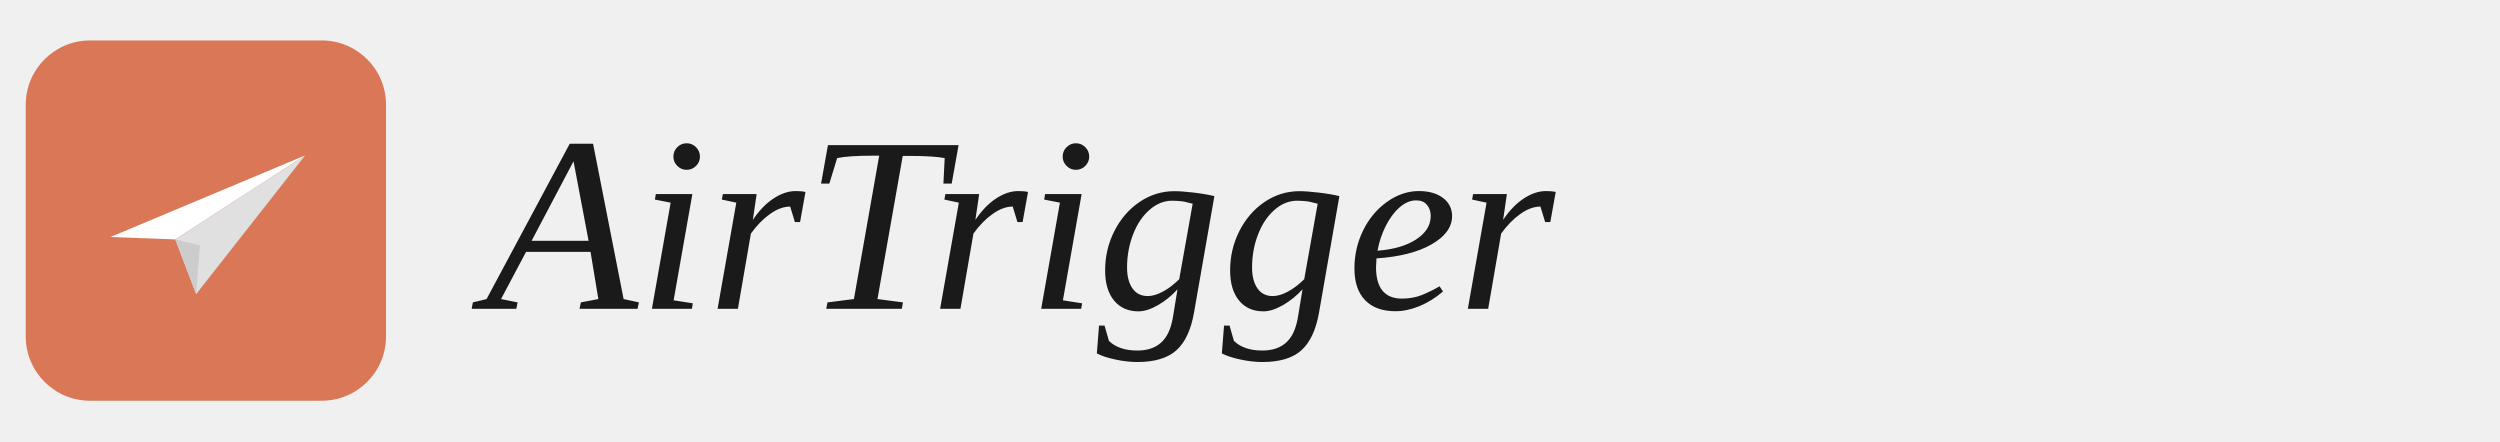
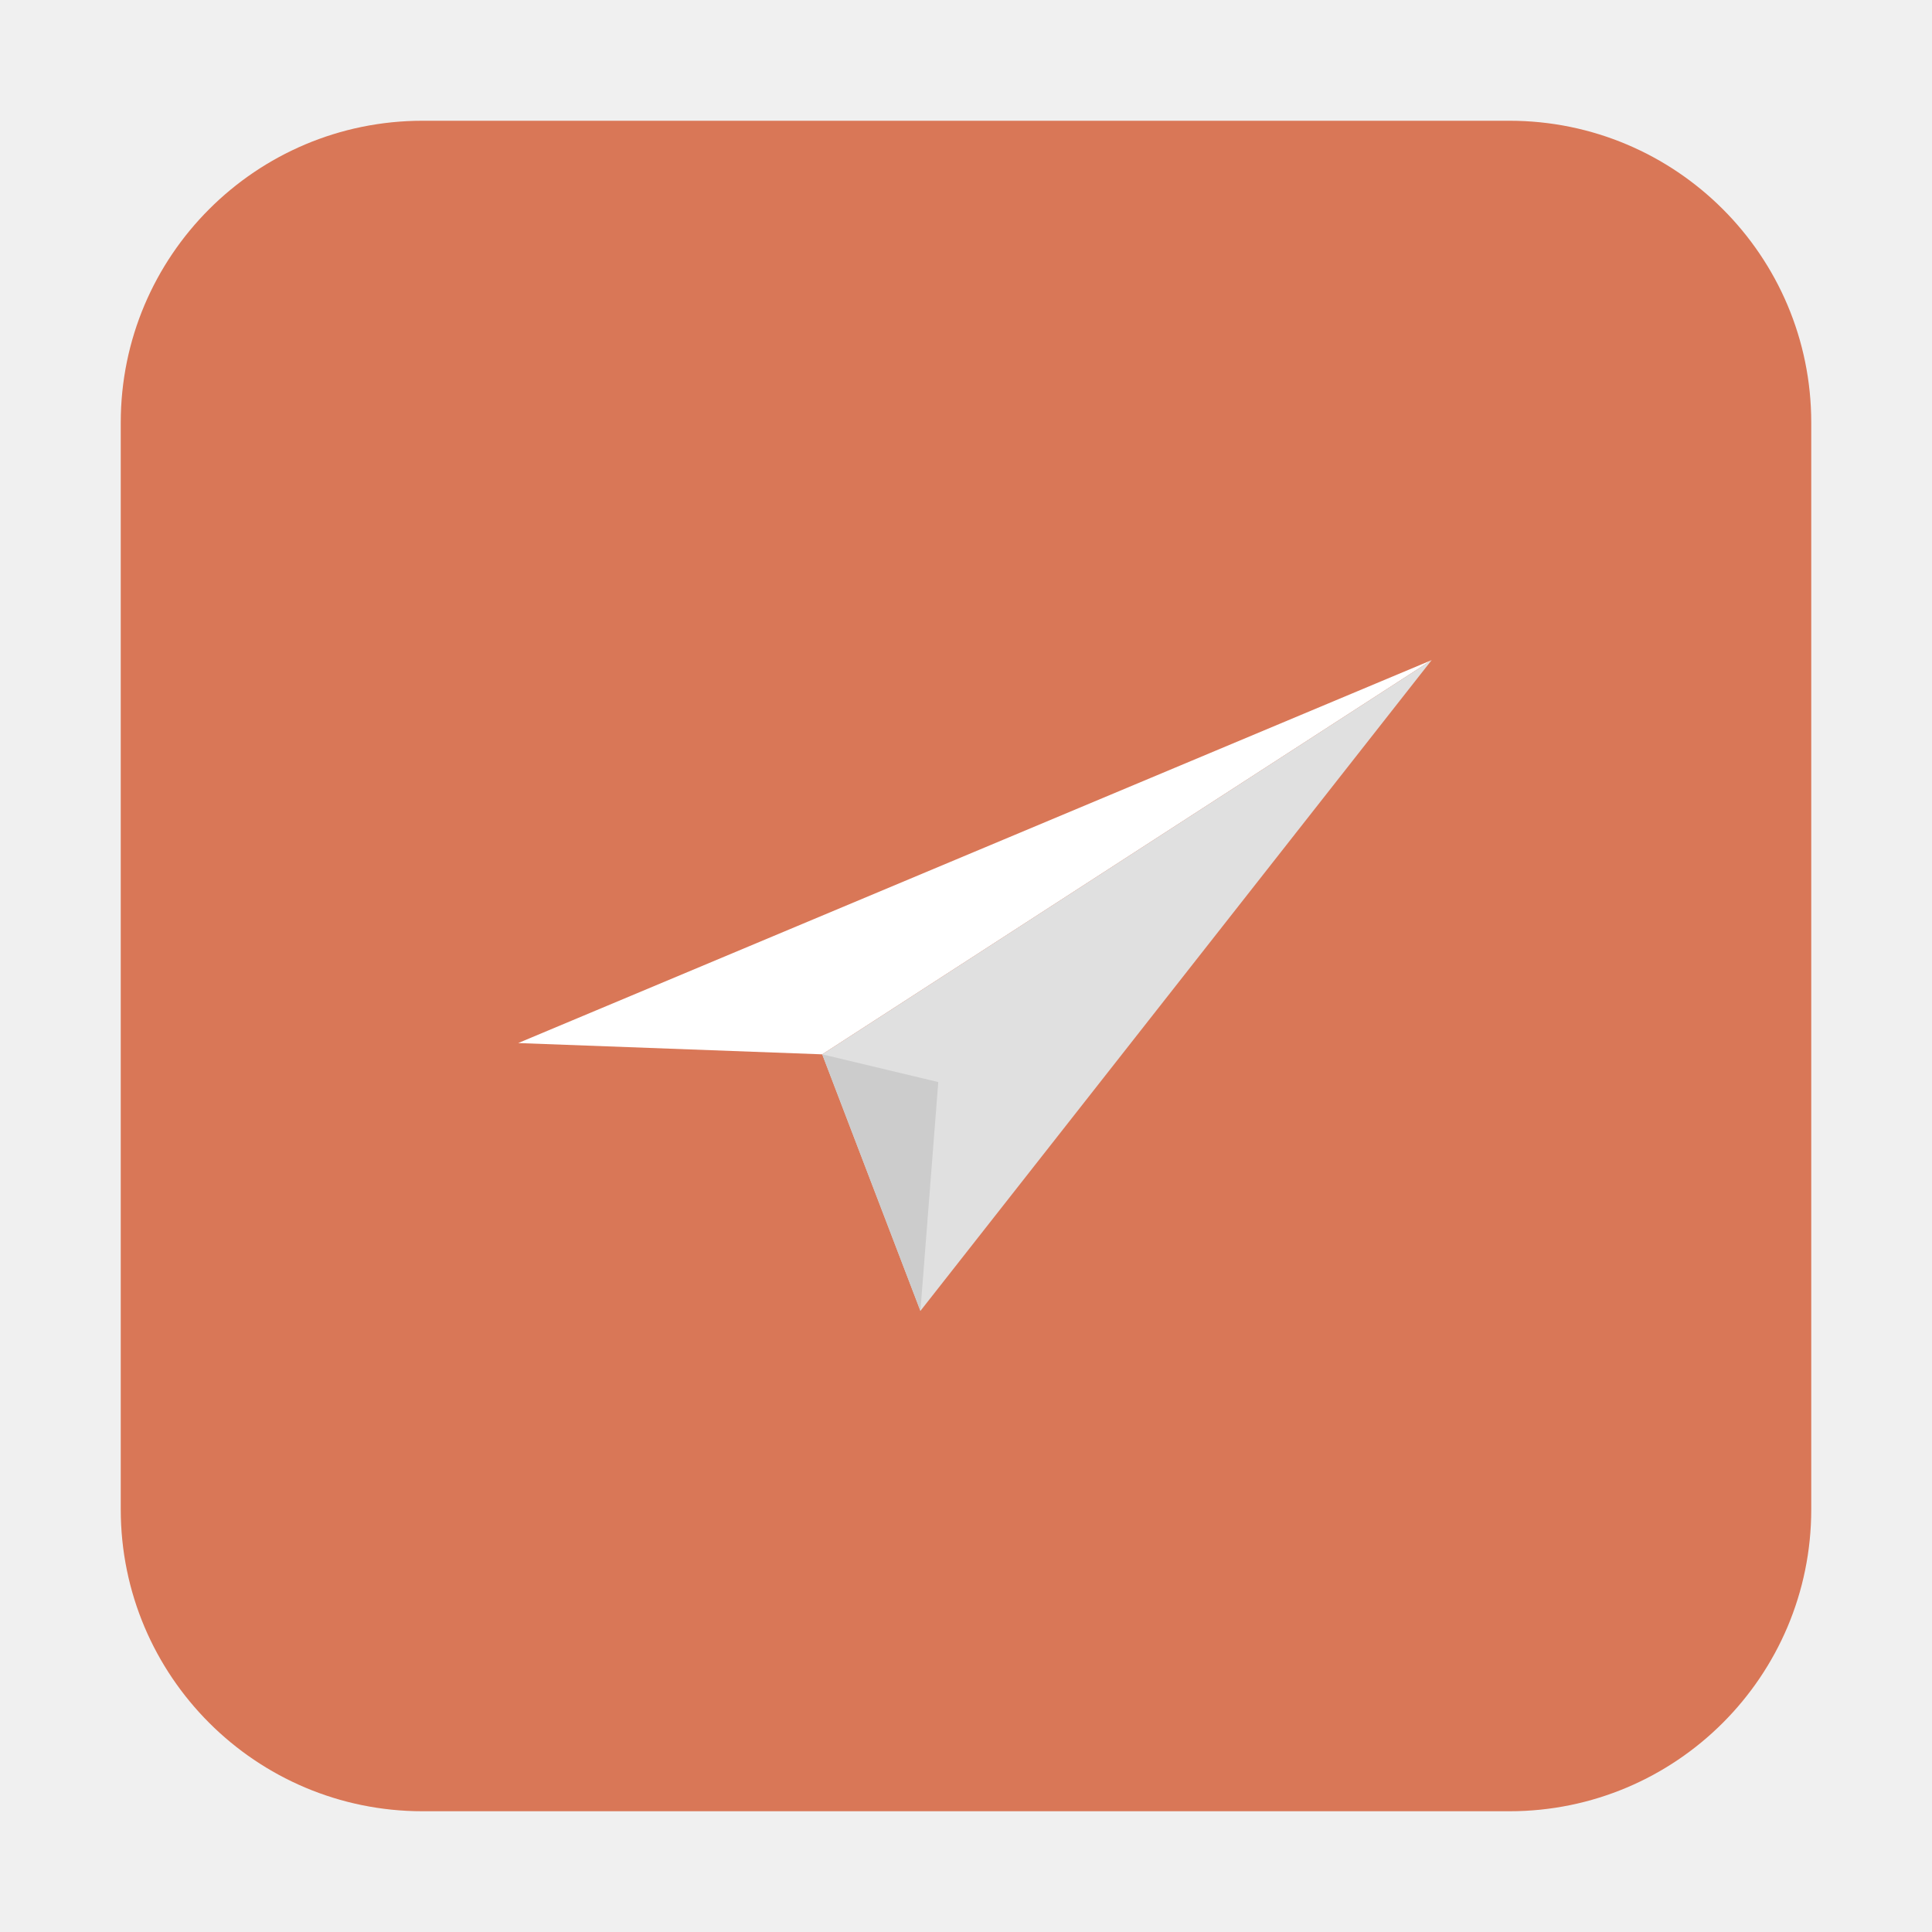
- <svg xmlns="http://www.w3.org/2000/svg" viewBox="0 0 340 60" width="340" height="60">
-   <svg x="0" y="2" width="56" height="56" viewBox="0 0 512 512">
-     <rect x="32" y="32" width="448" height="448" rx="80" ry="80" fill="#D97757" />
-     <g transform="translate(256,256) rotate(-5)">
-       <polygon points="-120,10 130,-70 -40,20" fill="#FFFFFF" />
-       <polygon points="-40,20 130,-70 -20,90" fill="#E0E0E0" />
-       <polygon points="-40,20 -20,90 -10,30" fill="#CCCCCC" />
-     </g>
-   </svg>
-   <text x="66" y="42" font-family="Georgia, 'Times New Roman', serif" font-size="34" font-style="italic" fill="#1a1a1a">AirTrigger</text>
+ <svg xmlns="http://www.w3.org/2000/svg" viewBox="0 0 512 512" width="40" height="40">
+   <rect x="32" y="32" width="448" height="448" rx="80" ry="80" fill="#D97757" />
+   <g transform="translate(256,256) rotate(-5)">
+     <polygon points="-120,10 130,-70 -40,20" fill="#FFFFFF" />
+     <polygon points="-40,20 130,-70 -20,90" fill="#E0E0E0" />
+     <polygon points="-40,20 -20,90 -10,30" fill="#CCCCCC" />
+   </g>
</svg>
